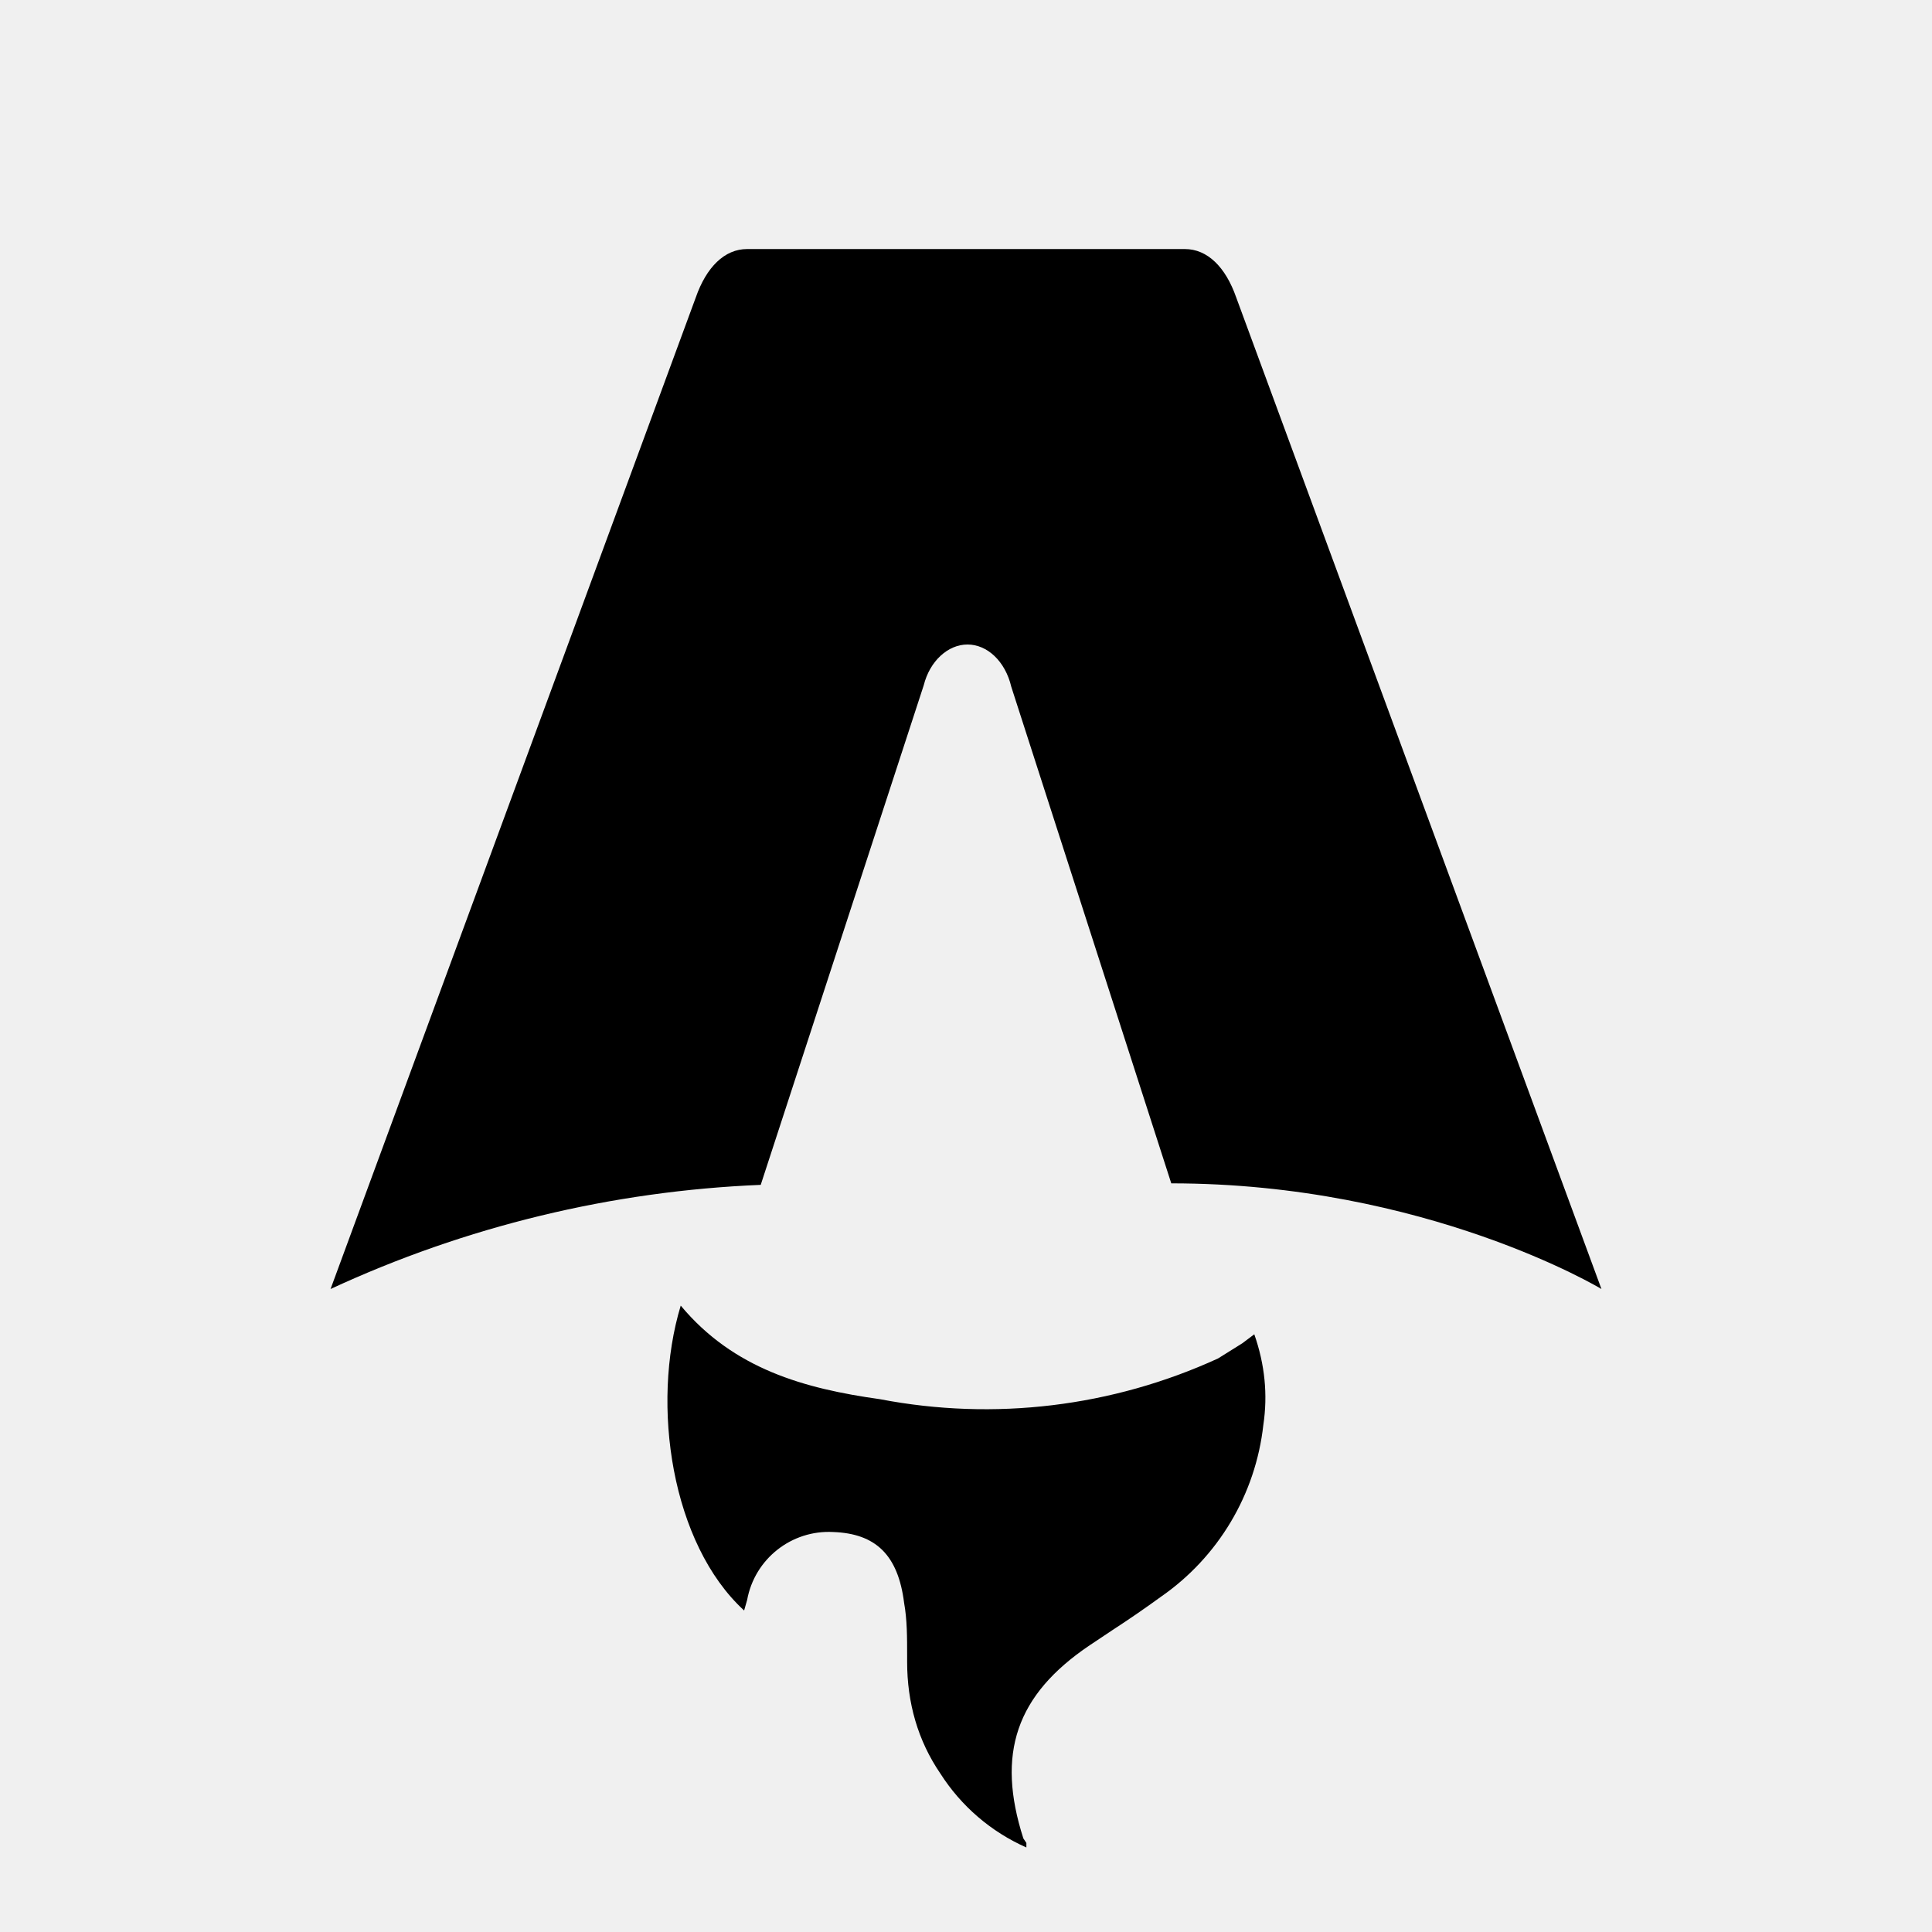
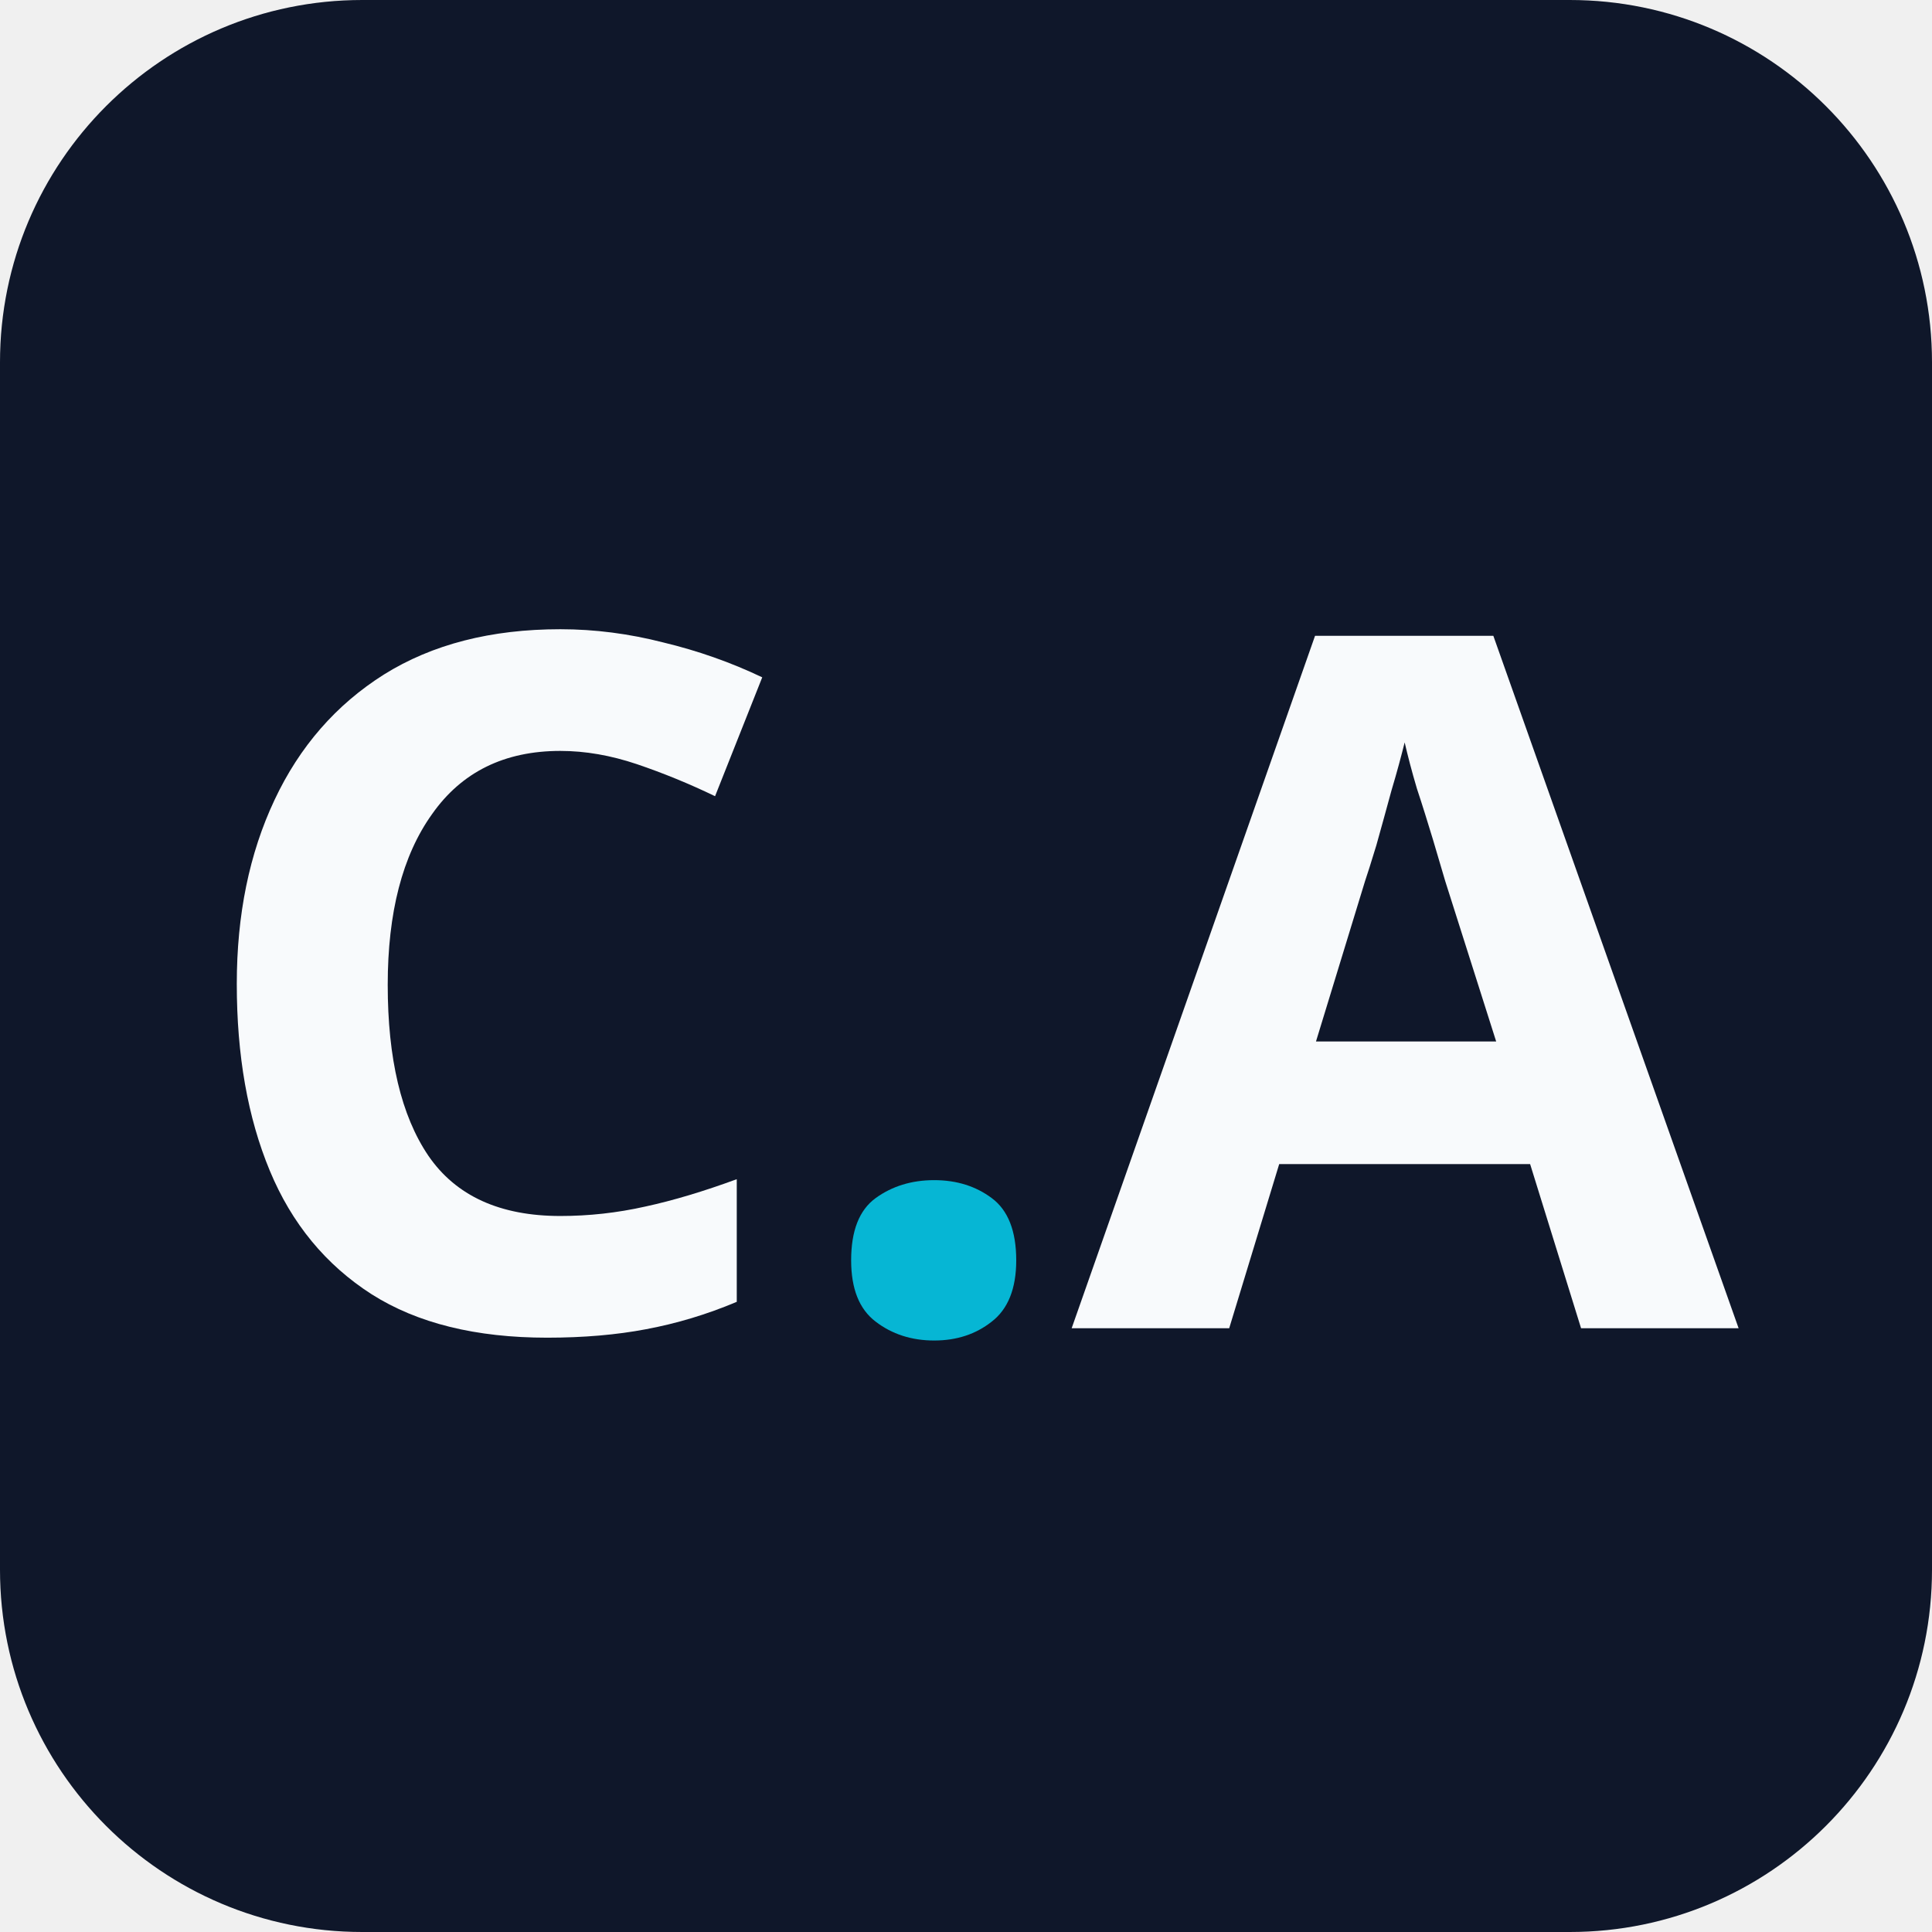
- <svg xmlns="http://www.w3.org/2000/svg" fill="none" viewBox="0 0 128 128">
-   <path d="M50.4 78.5a75.1 75.1 0 0 0-28.5 6.9l24.2-65.7c.7-2 1.9-3.2 3.4-3.2h29c1.5 0 2.7 1.2 3.4 3.2l24.2 65.7s-11.6-7-28.5-7L67 45.5c-.4-1.7-1.6-2.8-2.9-2.8-1.3 0-2.5 1.1-2.9 2.7L50.4 78.5Zm-1.1 28.2Zm-4.2-20.2c-2 6.6-.6 15.8 4.2 20.2a17.5 17.5 0 0 1 .2-.7 5.5 5.5 0 0 1 5.7-4.5c2.8.1 4.3 1.5 4.7 4.7.2 1.1.2 2.3.2 3.5v.4c0 2.7.7 5.2 2.2 7.4a13 13 0 0 0 5.7 4.9v-.3l-.2-.3c-1.8-5.6-.5-9.5 4.4-12.8l1.5-1a73 73 0 0 0 3.2-2.2 16 16 0 0 0 6.8-11.4c.3-2 .1-4-.6-6l-.8.6-1.6 1a37 37 0 0 1-22.4 2.7c-5-.7-9.7-2-13.2-6.2Z" />
-   <style>
-         path { fill: #000; }
-         @media (prefers-color-scheme: dark) {
-             path { fill: #FFF; }
-         }
-     </style>
+ <svg xmlns="http://www.w3.org/2000/svg" viewBox="0 0 32 32" width="32" height="32">
+   <rect width="32" height="32" rx="6" fill="#0f172a" />
+   <text x="3" y="22" font-family="system-ui, sans-serif" font-weight="900" font-size="16" fill="#f8fafc" letter-spacing="-1">C<tspan fill="#06b6d4">.</tspan>A</text>
</svg>
